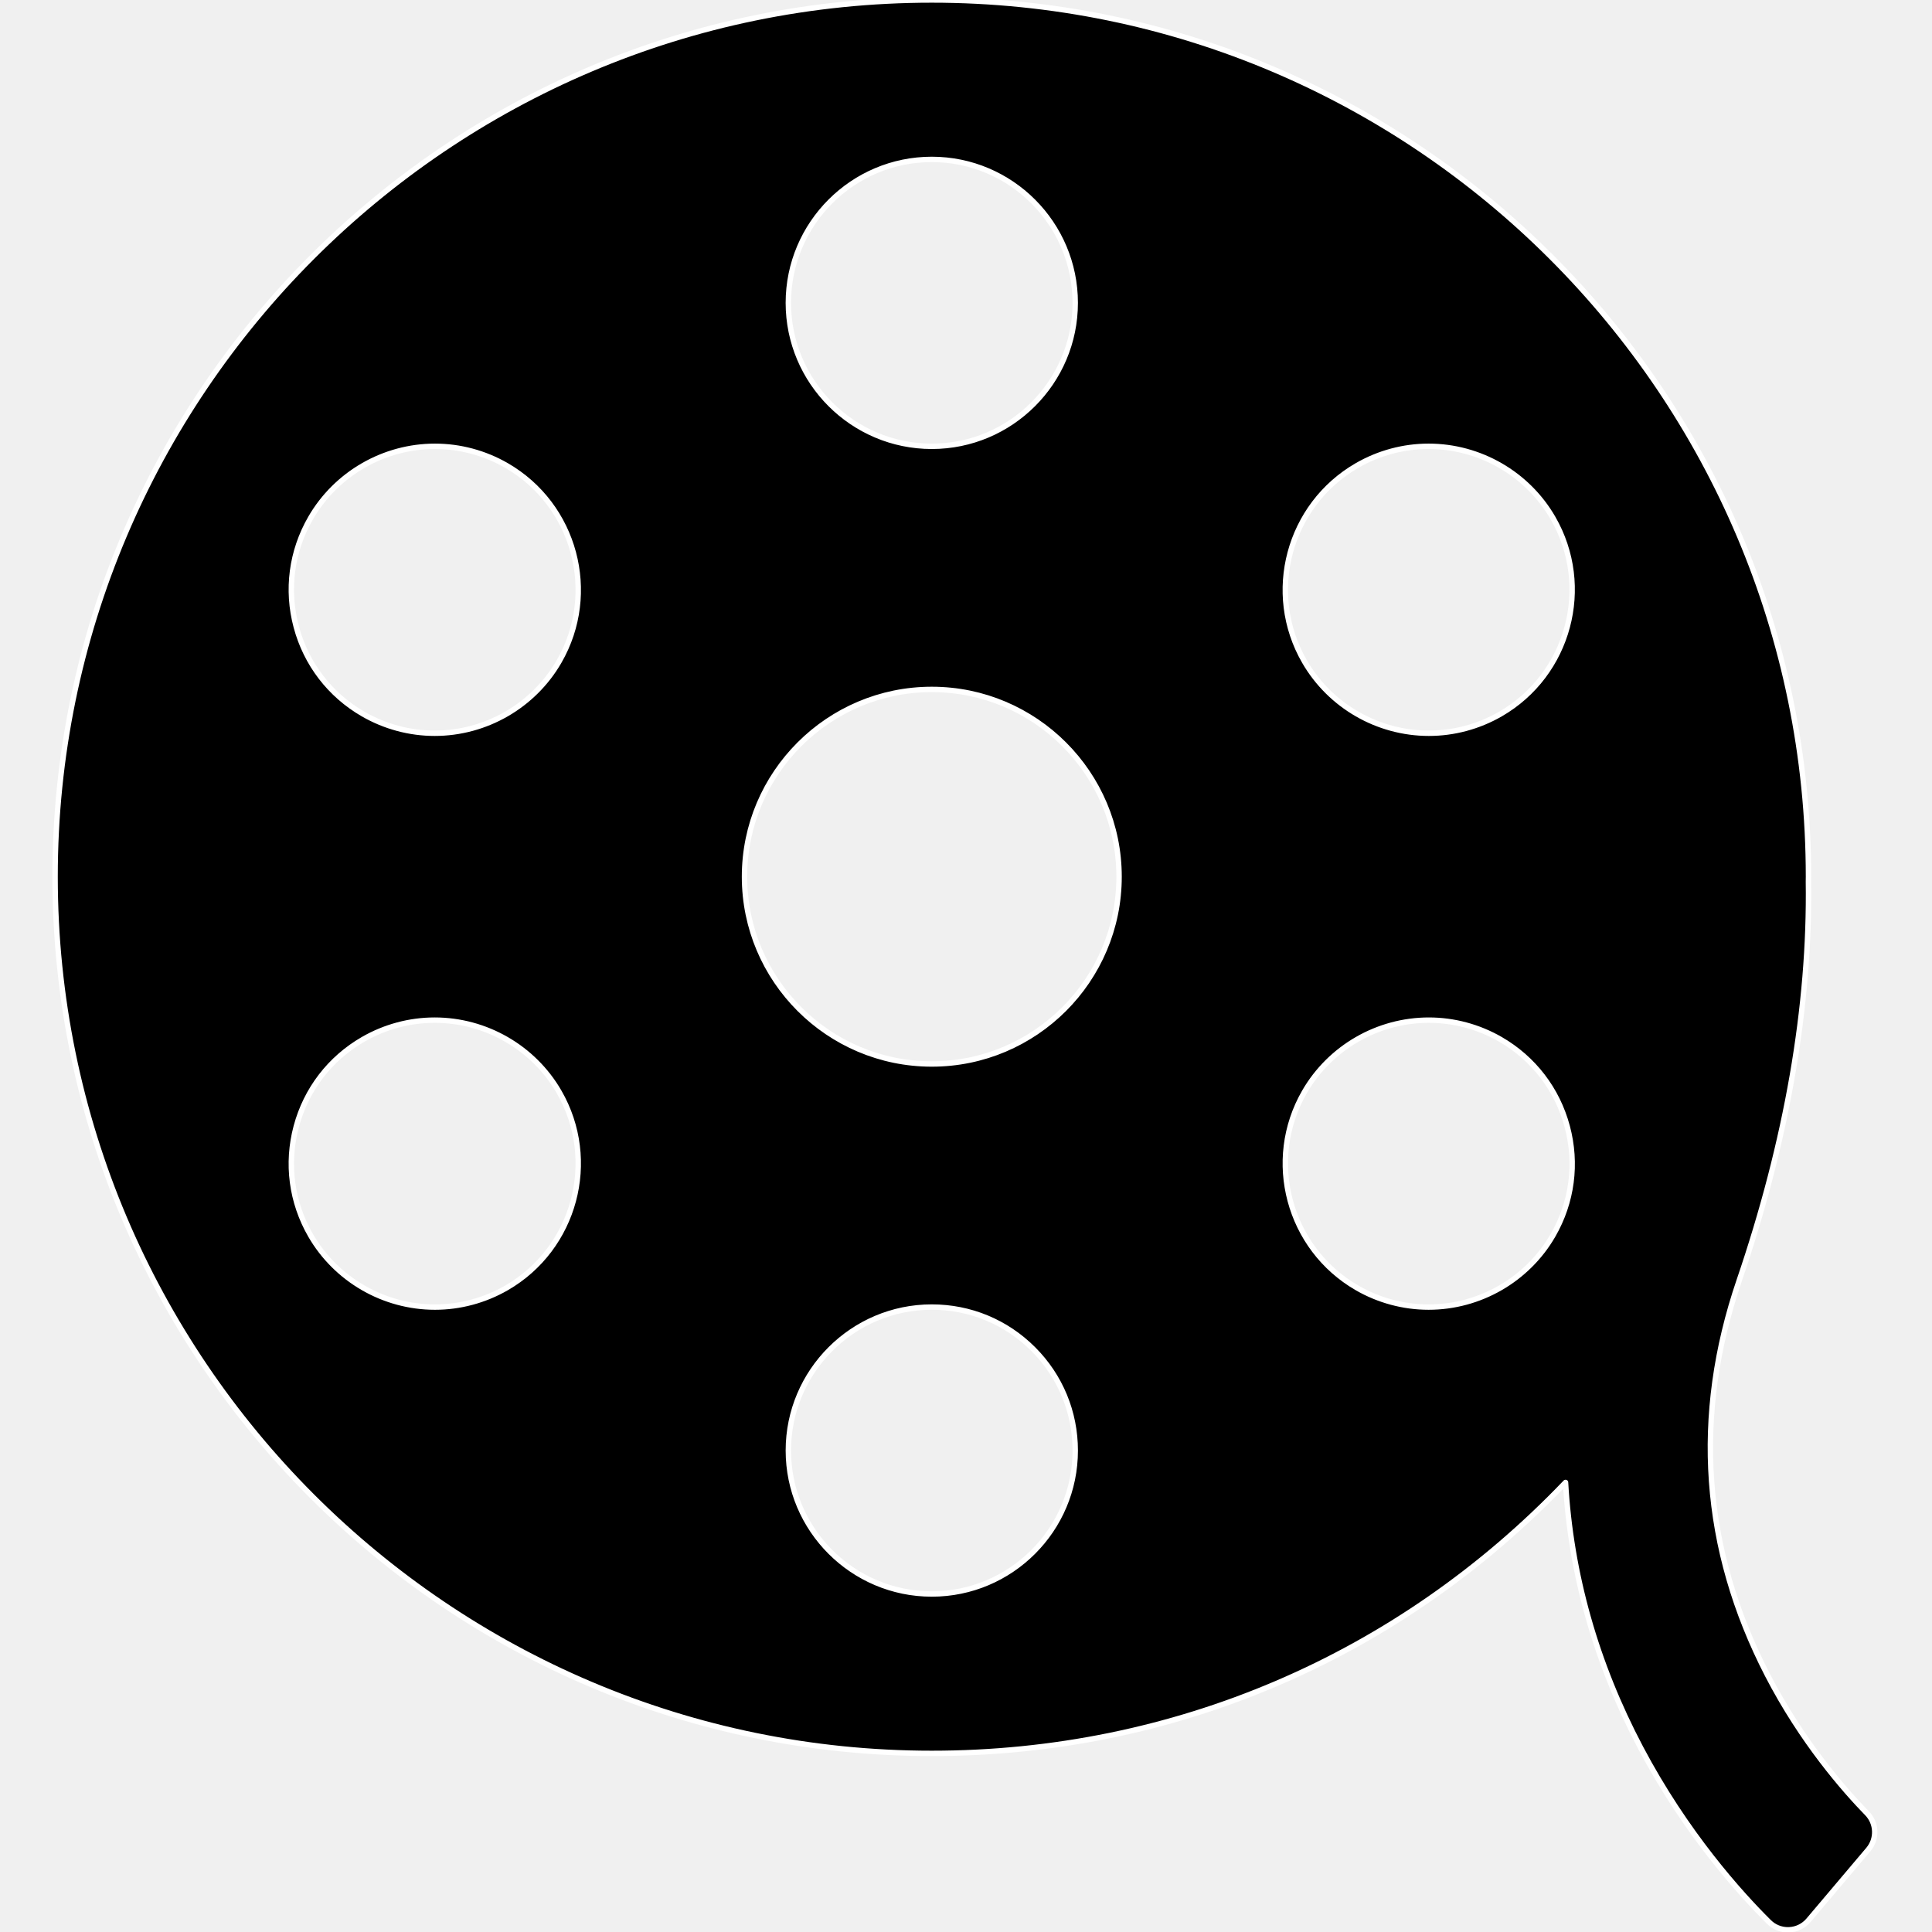
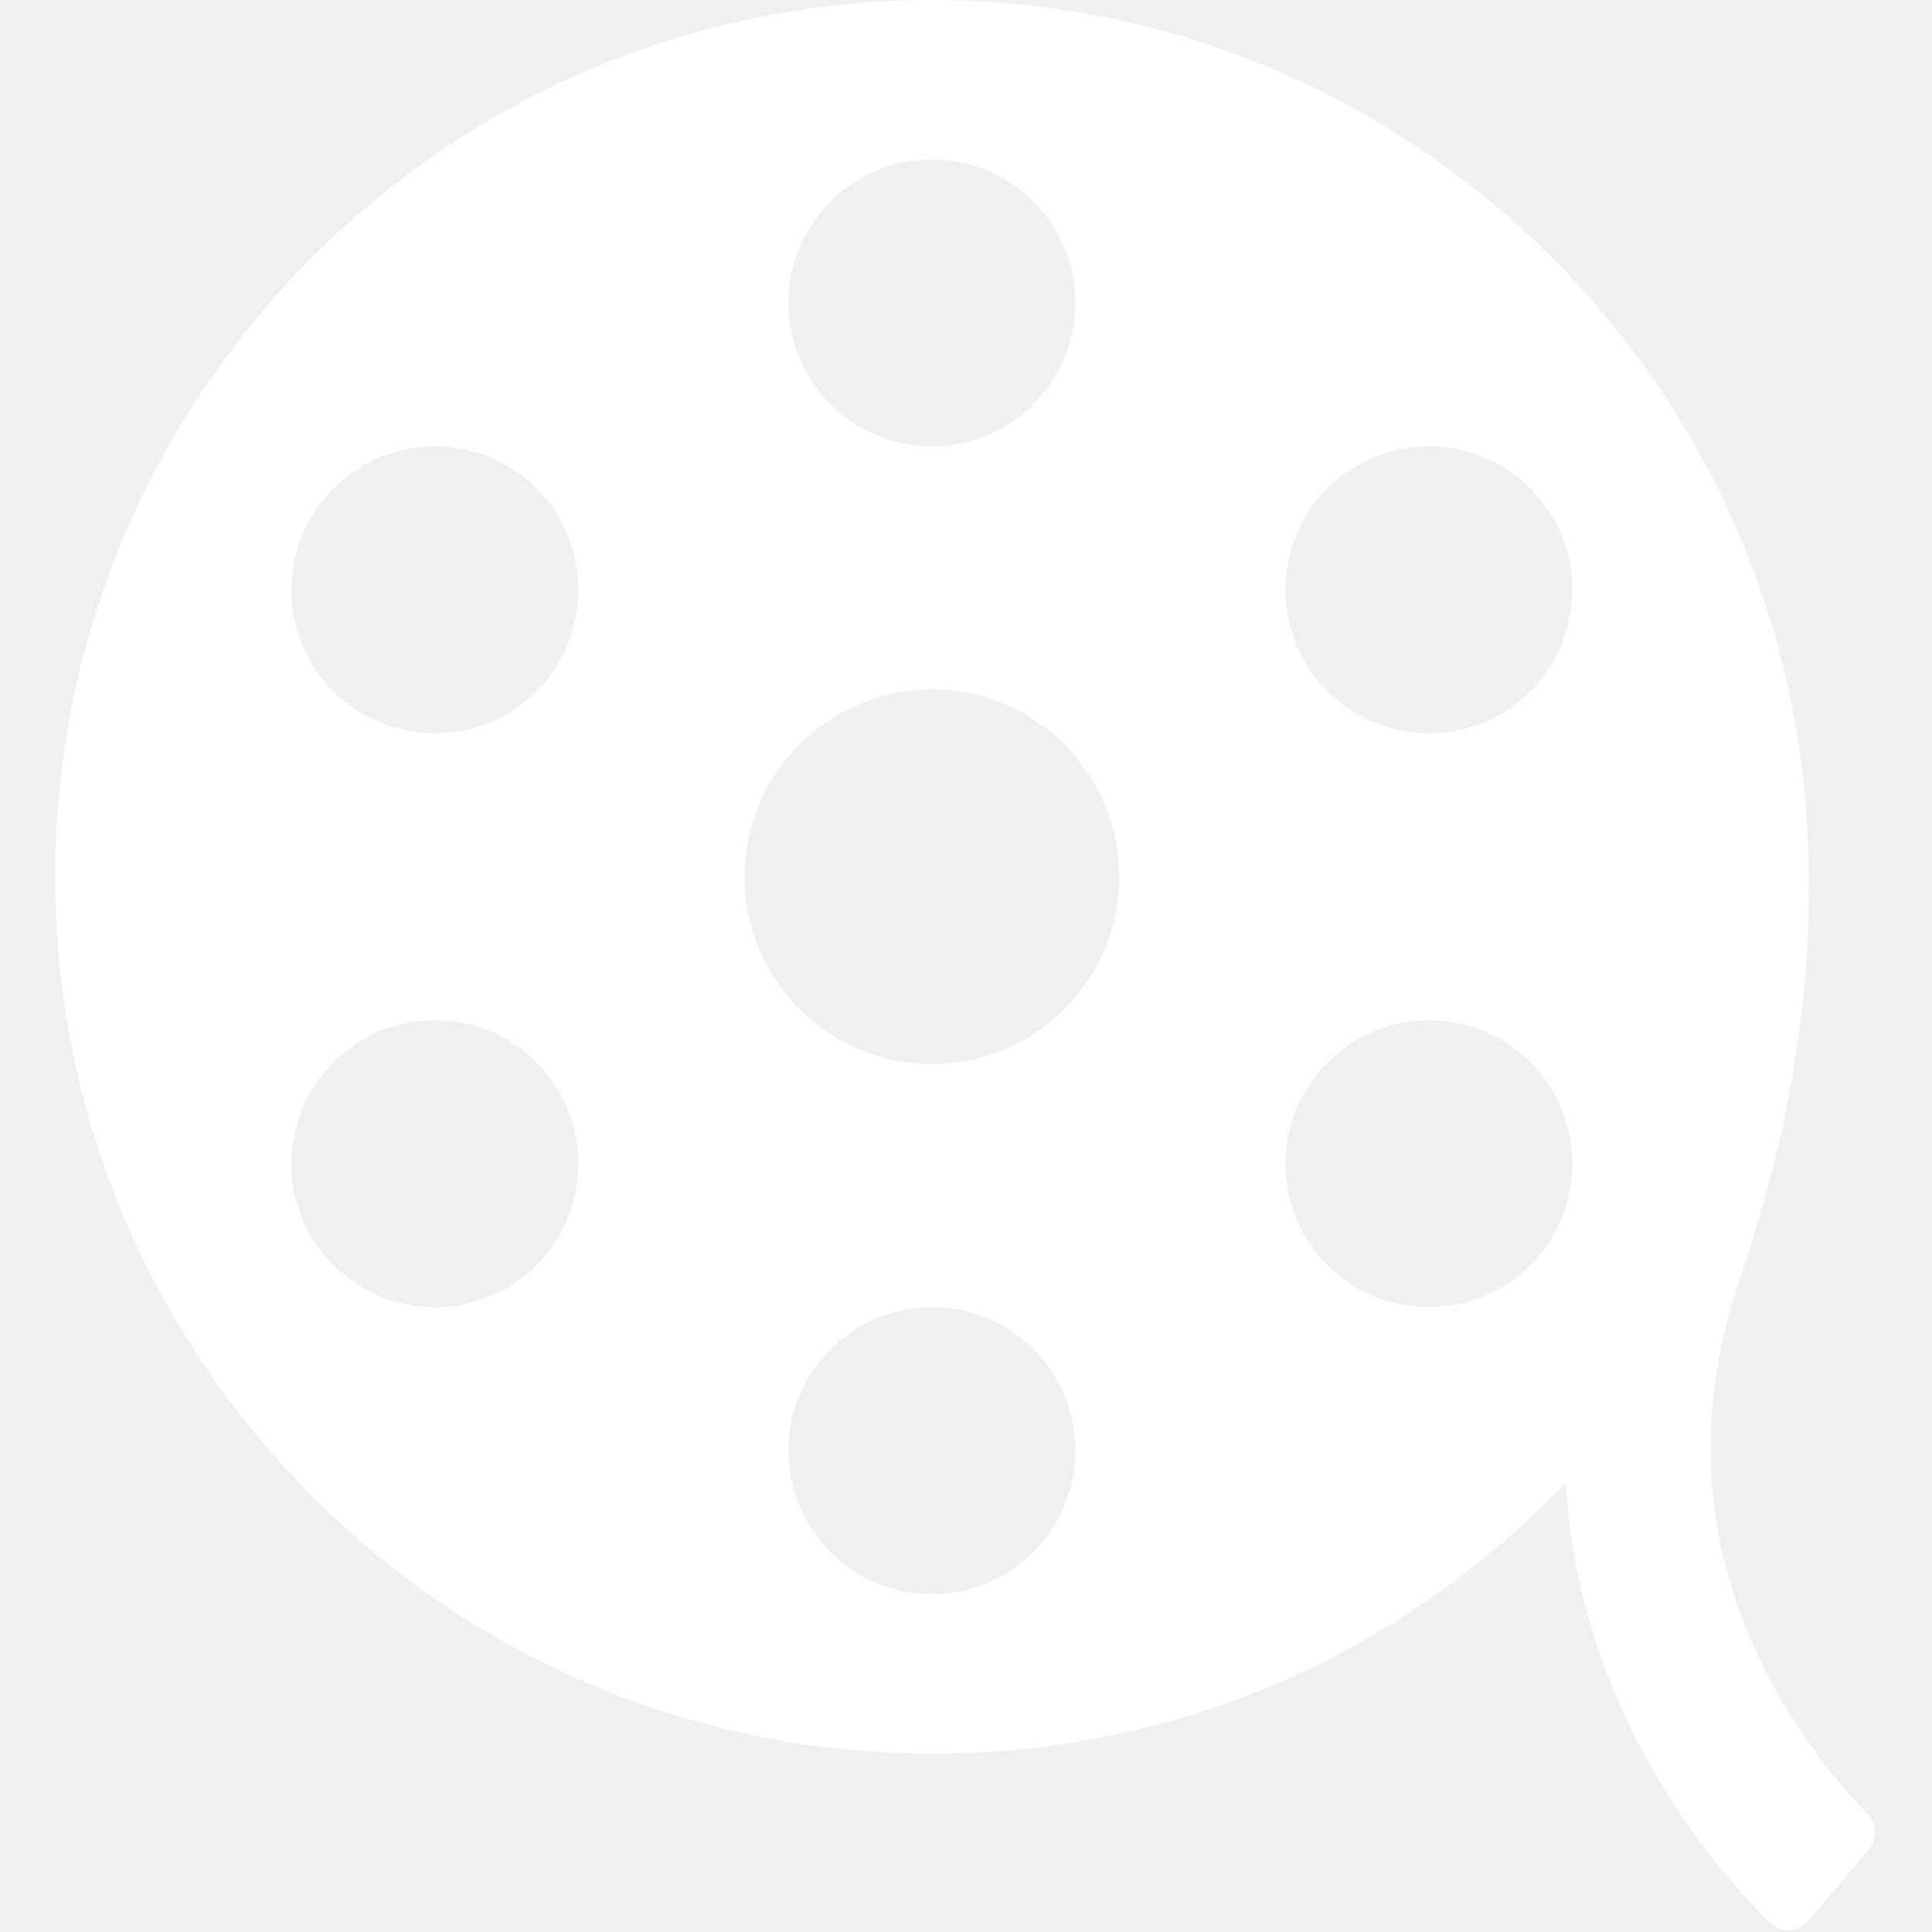
- <svg xmlns="http://www.w3.org/2000/svg" width="100%" height="100%" viewBox="0 0 1496 1496" version="1.1" xml:space="preserve" style="fill-rule:evenodd;clip-rule:evenodd;stroke-linejoin:round;stroke-miterlimit:2;">
-   <path d="M1445.73,1404.11c-17.308,-17.726 -50.346,-55.234 -77.171,-107.205c-50.341,-97.558 -57.695,-200.287 -21.866,-305.346c36.954,-108.341 54.991,-212.291 53.612,-308.979l0.046,-3.733c-0.004,-374.321 -304.529,-678.85 -678.846,-678.85c-374.312,0.004 -678.841,304.533 -678.841,678.854c-0,374.313 304.525,678.842 678.841,678.842c187.113,-0 361.396,-74.513 490.746,-209.808c3.992,70.8 23.542,139.916 58.117,205.412c35.087,66.479 77.345,113.104 99.416,134.979c3.909,3.879 9.184,6.038 14.671,6.038c0.3,-0 0.609,-0.009 0.917,-0.025c5.808,-0.254 11.237,-2.921 14.996,-7.359l46.358,-54.8c6.929,-8.204 6.504,-20.329 -0.996,-28.021Zm-1012.83,-891.887c-19.783,34.271 -56.683,55.558 -96.304,55.558c-19.383,0 -38.554,-5.15 -55.438,-14.896c-25.695,-14.837 -44.079,-38.791 -51.754,-67.45c-7.679,-28.658 -3.733,-58.595 11.104,-84.295c19.784,-34.271 56.684,-55.559 96.305,-55.559c19.379,0 38.55,5.15 55.429,14.892c53.045,30.642 71.287,98.721 40.658,151.75Zm-203.5,360.037c7.679,-28.658 26.058,-52.608 51.75,-67.45c16.887,-9.741 36.063,-14.895 55.446,-14.895c39.612,-0 76.517,21.283 96.304,55.558c30.629,53.037 12.387,121.104 -40.65,151.746c-16.892,9.75 -36.063,14.9 -55.442,14.9c-39.616,-0 -76.516,-21.288 -96.304,-55.567c-14.837,-25.692 -18.779,-55.629 -11.104,-84.292Zm492.104,139.834c29.675,-0 57.567,11.546 78.554,32.542c20.975,20.979 32.534,48.87 32.534,78.558c-0,61.25 -49.83,111.079 -111.08,111.079c-61.245,0 -111.075,-49.829 -111.075,-111.079c-0.004,-61.259 49.821,-111.1 111.067,-111.1Zm0,-666.496c-61.246,-0 -111.075,-49.829 -111.075,-111.079c0,-61.254 49.829,-111.088 111.075,-111.088c61.25,0 111.079,49.834 111.079,111.088c0,61.25 -49.829,111.079 -111.079,111.079Zm0,188.233c79.967,0 145.029,65.054 145.029,145.025c0,79.959 -65.054,145.017 -145.029,145.017c-79.962,0 -145.017,-65.05 -145.017,-145.017c0.005,-79.971 65.055,-145.025 145.017,-145.025Zm440.363,19.05c-16.9,9.75 -36.063,14.9 -55.455,14.9c-39.616,0 -76.516,-21.287 -96.308,-55.562c-30.633,-53.033 -12.392,-121.1 40.654,-151.742c16.888,-9.75 36.05,-14.9 55.442,-14.9c39.621,0 76.525,21.288 96.312,55.559c30.626,53.05 12.388,121.116 -40.645,151.745Zm-151.759,292.596c19.788,-34.271 56.684,-55.558 96.3,-55.558c19.388,-0 38.559,5.15 55.455,14.9c25.633,14.808 44,38.767 51.679,67.45c7.7,28.708 3.771,58.633 -11.029,84.287c-19.788,34.275 -56.692,55.559 -96.313,55.559c-19.375,-0 -38.55,-5.146 -55.429,-14.888c-53.046,-30.641 -71.283,-98.712 -40.663,-151.75Z" style="fill-rule:nonzero;stroke:#fff;stroke-width:4.17px;" />
+ <svg xmlns="http://www.w3.org/2000/svg" width="100%" height="100%" viewBox="0 0 359 359" version="1.1" xml:space="preserve" style="fill-rule:evenodd;clip-rule:evenodd;stroke-linejoin:round;stroke-miterlimit:2;">
+   <path d="M346.975,336.987c-4.154,-4.254 -12.083,-13.256 -18.521,-25.729c-12.082,-23.414 -13.847,-48.069 -5.248,-73.283c8.869,-26.002 13.198,-50.95 12.867,-74.155l0.011,-0.896c-0.001,-89.837 -73.087,-162.924 -162.923,-162.924c-89.835,0.001 -162.922,73.088 -162.922,162.925c0,89.835 73.086,162.922 162.922,162.922c44.907,0 86.735,-17.883 117.779,-50.354c0.958,16.992 5.65,33.58 13.948,49.299c8.421,15.955 18.563,27.145 23.86,32.395c0.938,0.931 2.204,1.449 3.521,1.449c0.072,0 0.146,-0.002 0.22,-0.006c1.394,-0.061 2.697,-0.701 3.599,-1.766l11.126,-13.152c1.663,-1.969 1.561,-4.879 -0.239,-6.725Zm-243.079,-214.053c-4.748,8.225 -13.604,13.334 -23.113,13.334c-4.652,0 -9.253,-1.236 -13.305,-3.575c-6.167,-3.561 -10.579,-9.31 -12.421,-16.188c-1.843,-6.878 -0.896,-14.063 2.665,-20.231c4.748,-8.225 13.604,-13.334 23.113,-13.334c4.651,0 9.252,1.236 13.303,3.574c12.731,7.354 17.109,23.693 9.758,36.42Zm-48.84,86.409c1.843,-6.878 6.254,-12.626 12.42,-16.188c4.053,-2.338 8.655,-3.575 13.307,-3.575c9.507,0 18.364,5.108 23.113,13.334c7.351,12.729 2.973,29.065 -9.756,36.419c-4.054,2.34 -8.655,3.576 -13.306,3.576c-9.508,0 -18.364,-5.109 -23.113,-13.336c-3.561,-6.166 -4.507,-13.351 -2.665,-20.23Zm118.105,33.56c7.122,0 13.816,2.771 18.853,7.81c5.034,5.035 7.808,11.729 7.808,18.854c0,14.7 -11.959,26.659 -26.659,26.659c-14.699,0 -26.658,-11.959 -26.658,-26.659c-0.001,-14.702 11.957,-26.664 26.656,-26.664Zm0,-159.959c-14.699,0 -26.658,-11.959 -26.658,-26.659c0,-14.701 11.959,-26.661 26.658,-26.661c14.7,0 26.659,11.96 26.659,26.661c0,14.7 -11.959,26.659 -26.659,26.659Zm0,45.176c19.192,0 34.807,15.613 34.807,34.806c0,19.19 -15.613,34.804 -34.807,34.804c-19.191,0 -34.804,-15.612 -34.804,-34.804c0.001,-19.193 15.613,-34.806 34.804,-34.806Zm105.687,4.572c-4.056,2.34 -8.655,3.576 -13.309,3.576c-9.508,0 -18.364,-5.109 -23.114,-13.335c-7.352,-12.728 -2.974,-29.064 9.757,-36.418c4.053,-2.34 8.652,-3.576 13.306,-3.576c9.509,0 18.366,5.109 23.115,13.334c7.35,12.732 2.973,29.068 -9.755,36.419Zm-36.422,70.223c4.749,-8.225 13.604,-13.334 23.112,-13.334c4.653,0 9.254,1.236 13.309,3.576c6.152,3.554 10.56,9.304 12.403,16.188c1.848,6.89 0.905,14.072 -2.647,20.229c-4.749,8.226 -13.606,13.334 -23.115,13.334c-4.65,0 -9.252,-1.235 -13.303,-3.573c-12.731,-7.354 -17.108,-23.691 -9.759,-36.42Z" style="fill:#fff;fill-rule:nonzero;" />
</svg>
